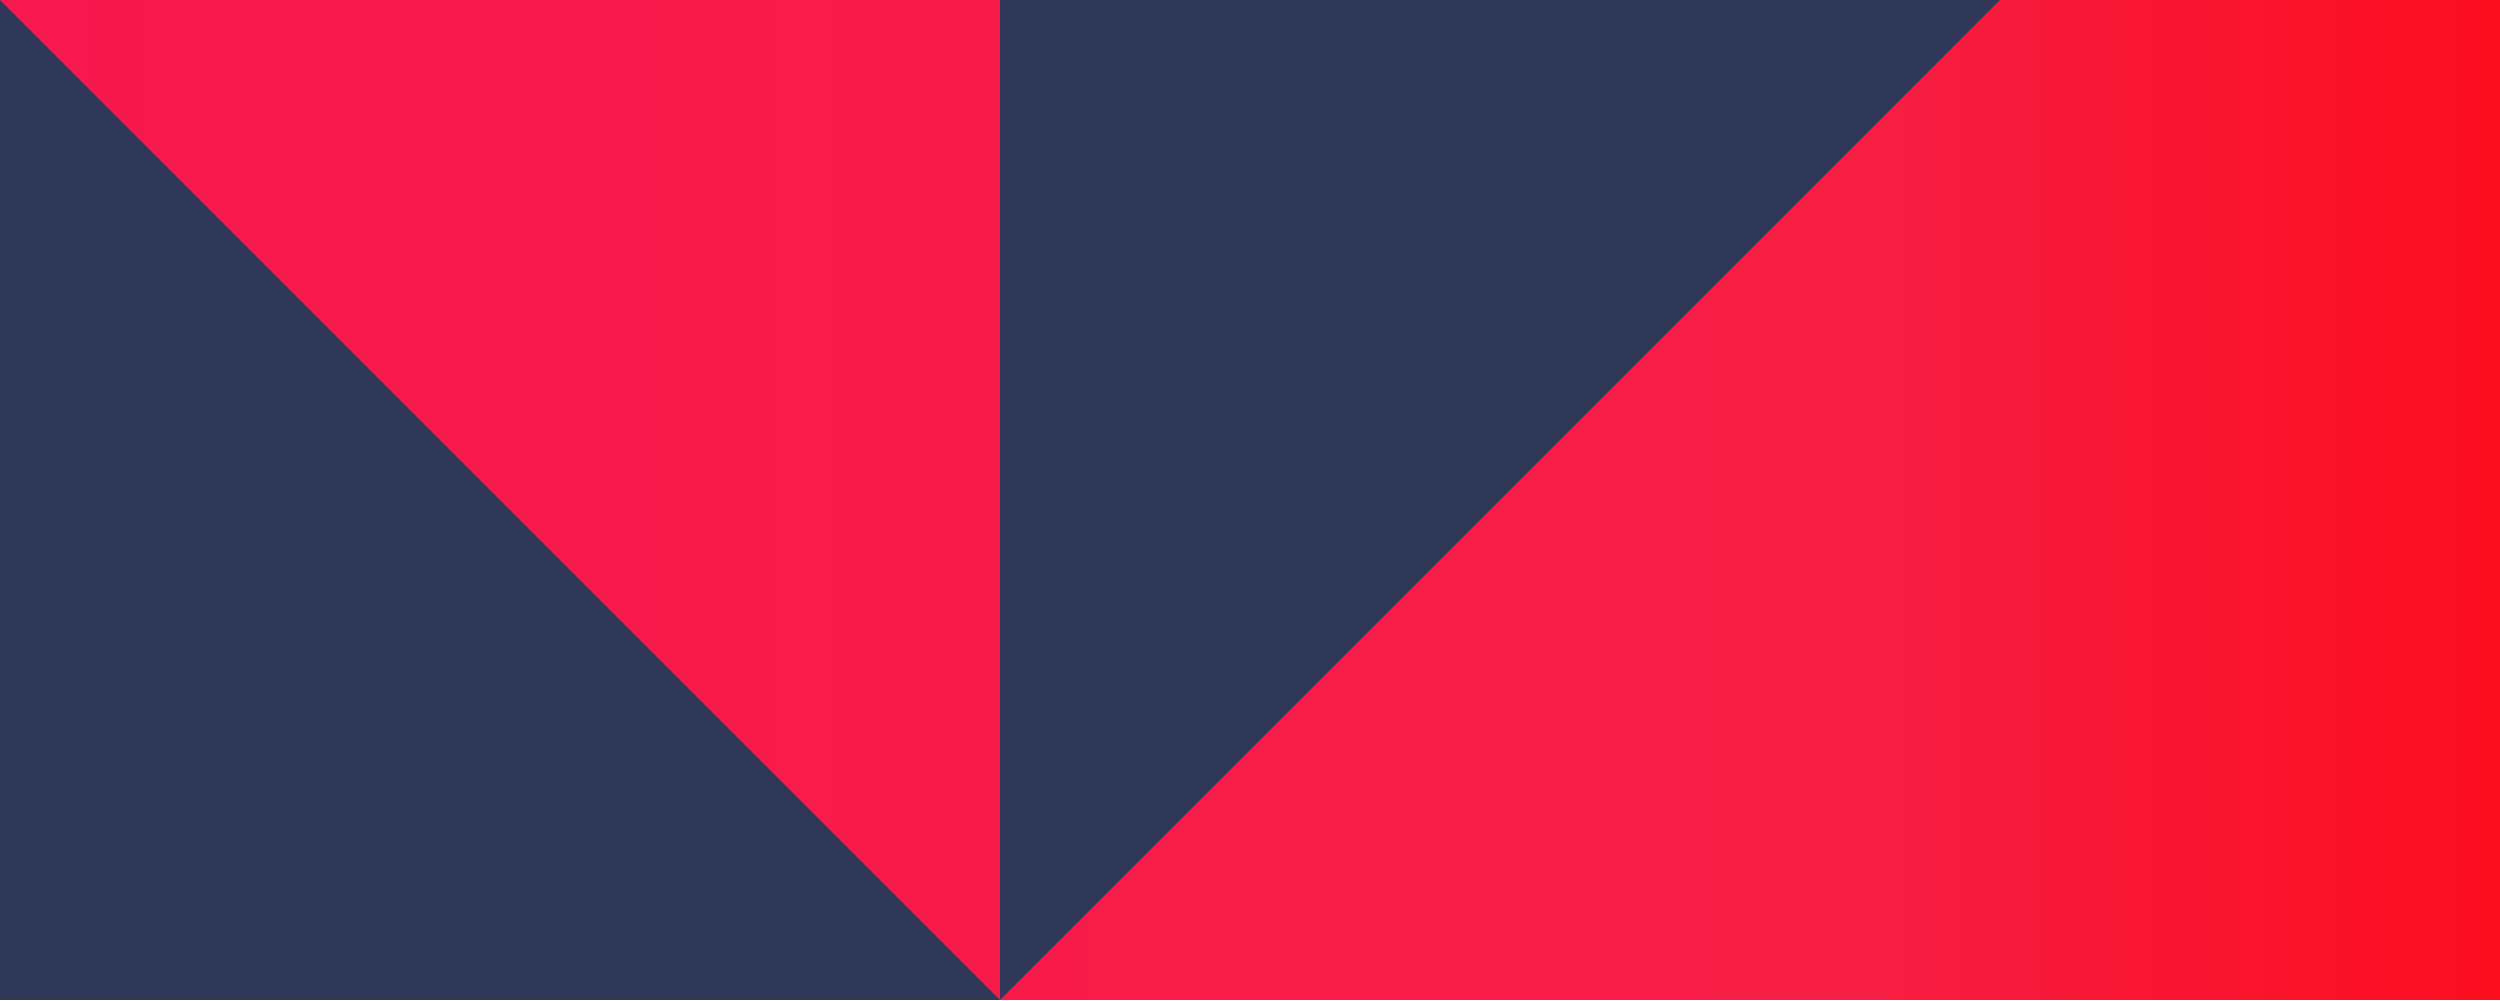
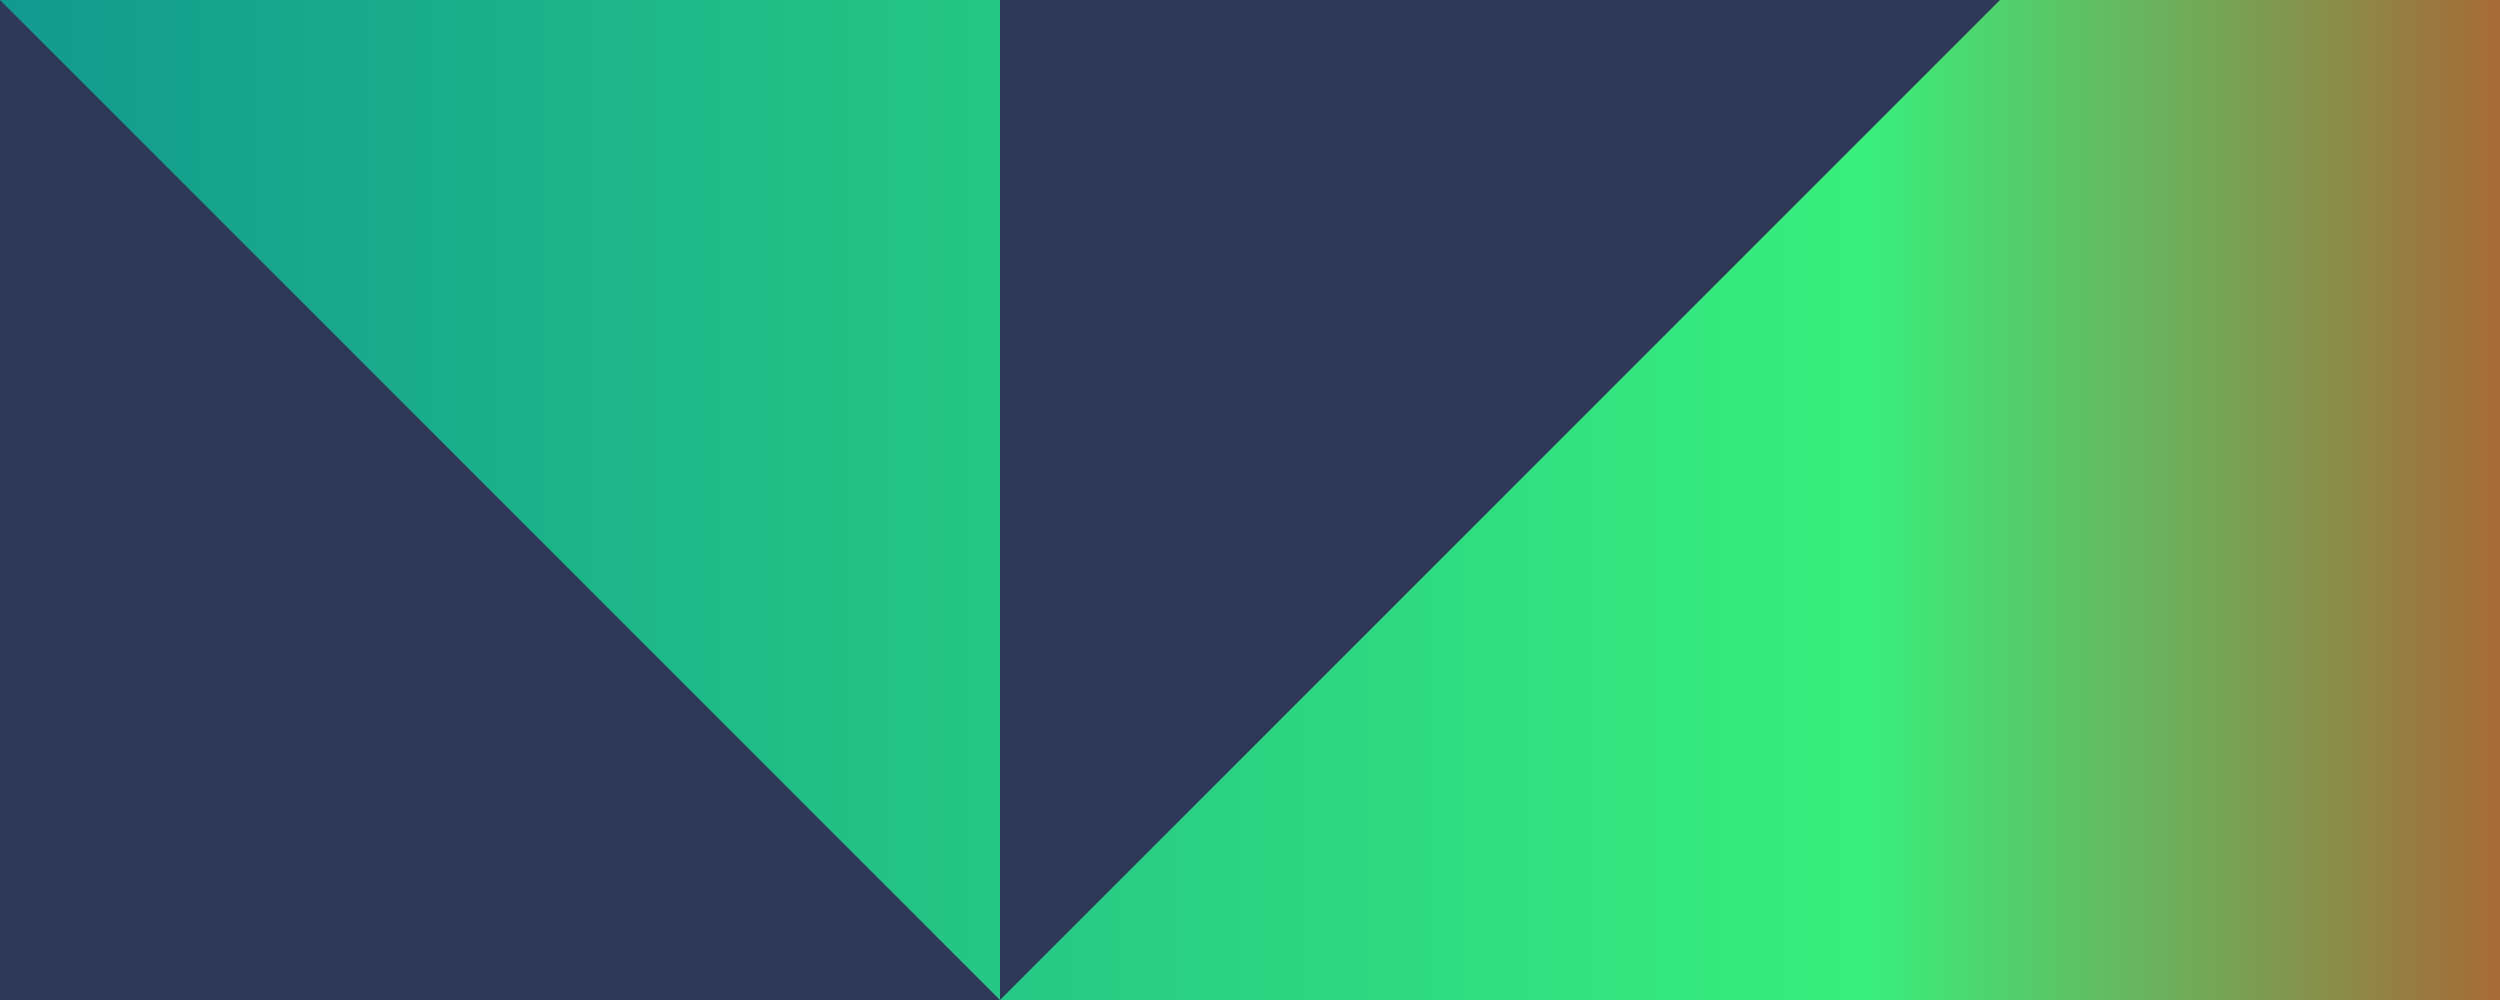
<svg xmlns="http://www.w3.org/2000/svg" id="Layer_1" data-name="Layer 1" viewBox="0 0 550 220">
  <defs>
    <style>
            .mask_right {
                clip-path: url(#right_clip-path);
                fill: red;
            }
            
            .mask_left {
                clip-path: url(#left_clip-path);
                fill: red;
            }
            
            .left_triangle {
                    fill:#2F3857;
                    transform-origin: 110px 110px;
                    animation: rot 8s 0.5s infinite reverse cubic-bezier(0.645, 0.045, 0.355, 1);
            }
            
            .right_triangle {
                fill: #2F3857;
                transform-origin: 330px 110px;
                animation: rot 8s 0.5s infinite cubic-bezier(0.645, 0.045, 0.355, 1);
            }
            
            .gradient {
                fill: url(#linear-gradient);
            }
        
            @keyframes rot { from {transform: rotate(0) scale(2);} to {transform: rotate(360deg) scale(2);} }--&gt; 
            
        </style>
  </defs>
  <clipPath id="left_clip-path">
    <rect x="0" y="0" width="220" height="220" />
  </clipPath>
  <clipPath id="right_clip-path">
    <rect x="220" y="0" width="220" height="220" />
  </clipPath>
  <linearGradient id="linear-gradient" y1="-17.636" x2="1.197" y2="-17.636" gradientUnits="objectBoundingBox">
-     <stop offset="0" stop-color="#F9184F" />
-     <stop offset="0.621" stop-color="#F71E45" />
+     <stop offset="0" stop-color="#11998e" />
+     <stop offset="0.621" stop-color="#38ef7d" />
    <stop offset="1" stop-color="red" />
  </linearGradient>
  <rect id="background_gradient" data-name="background_gradient" class="gradient" width="550" height="220" />
  <g class="mask_left">
    <polygon class="left_triangle" points="0 0 0 220 220 220 0 0" />
  </g>
  <g class="mask_right">
    <polygon class="right_triangle" points="220 0 220 220 440 0 440 0" />
  </g>
</svg>
